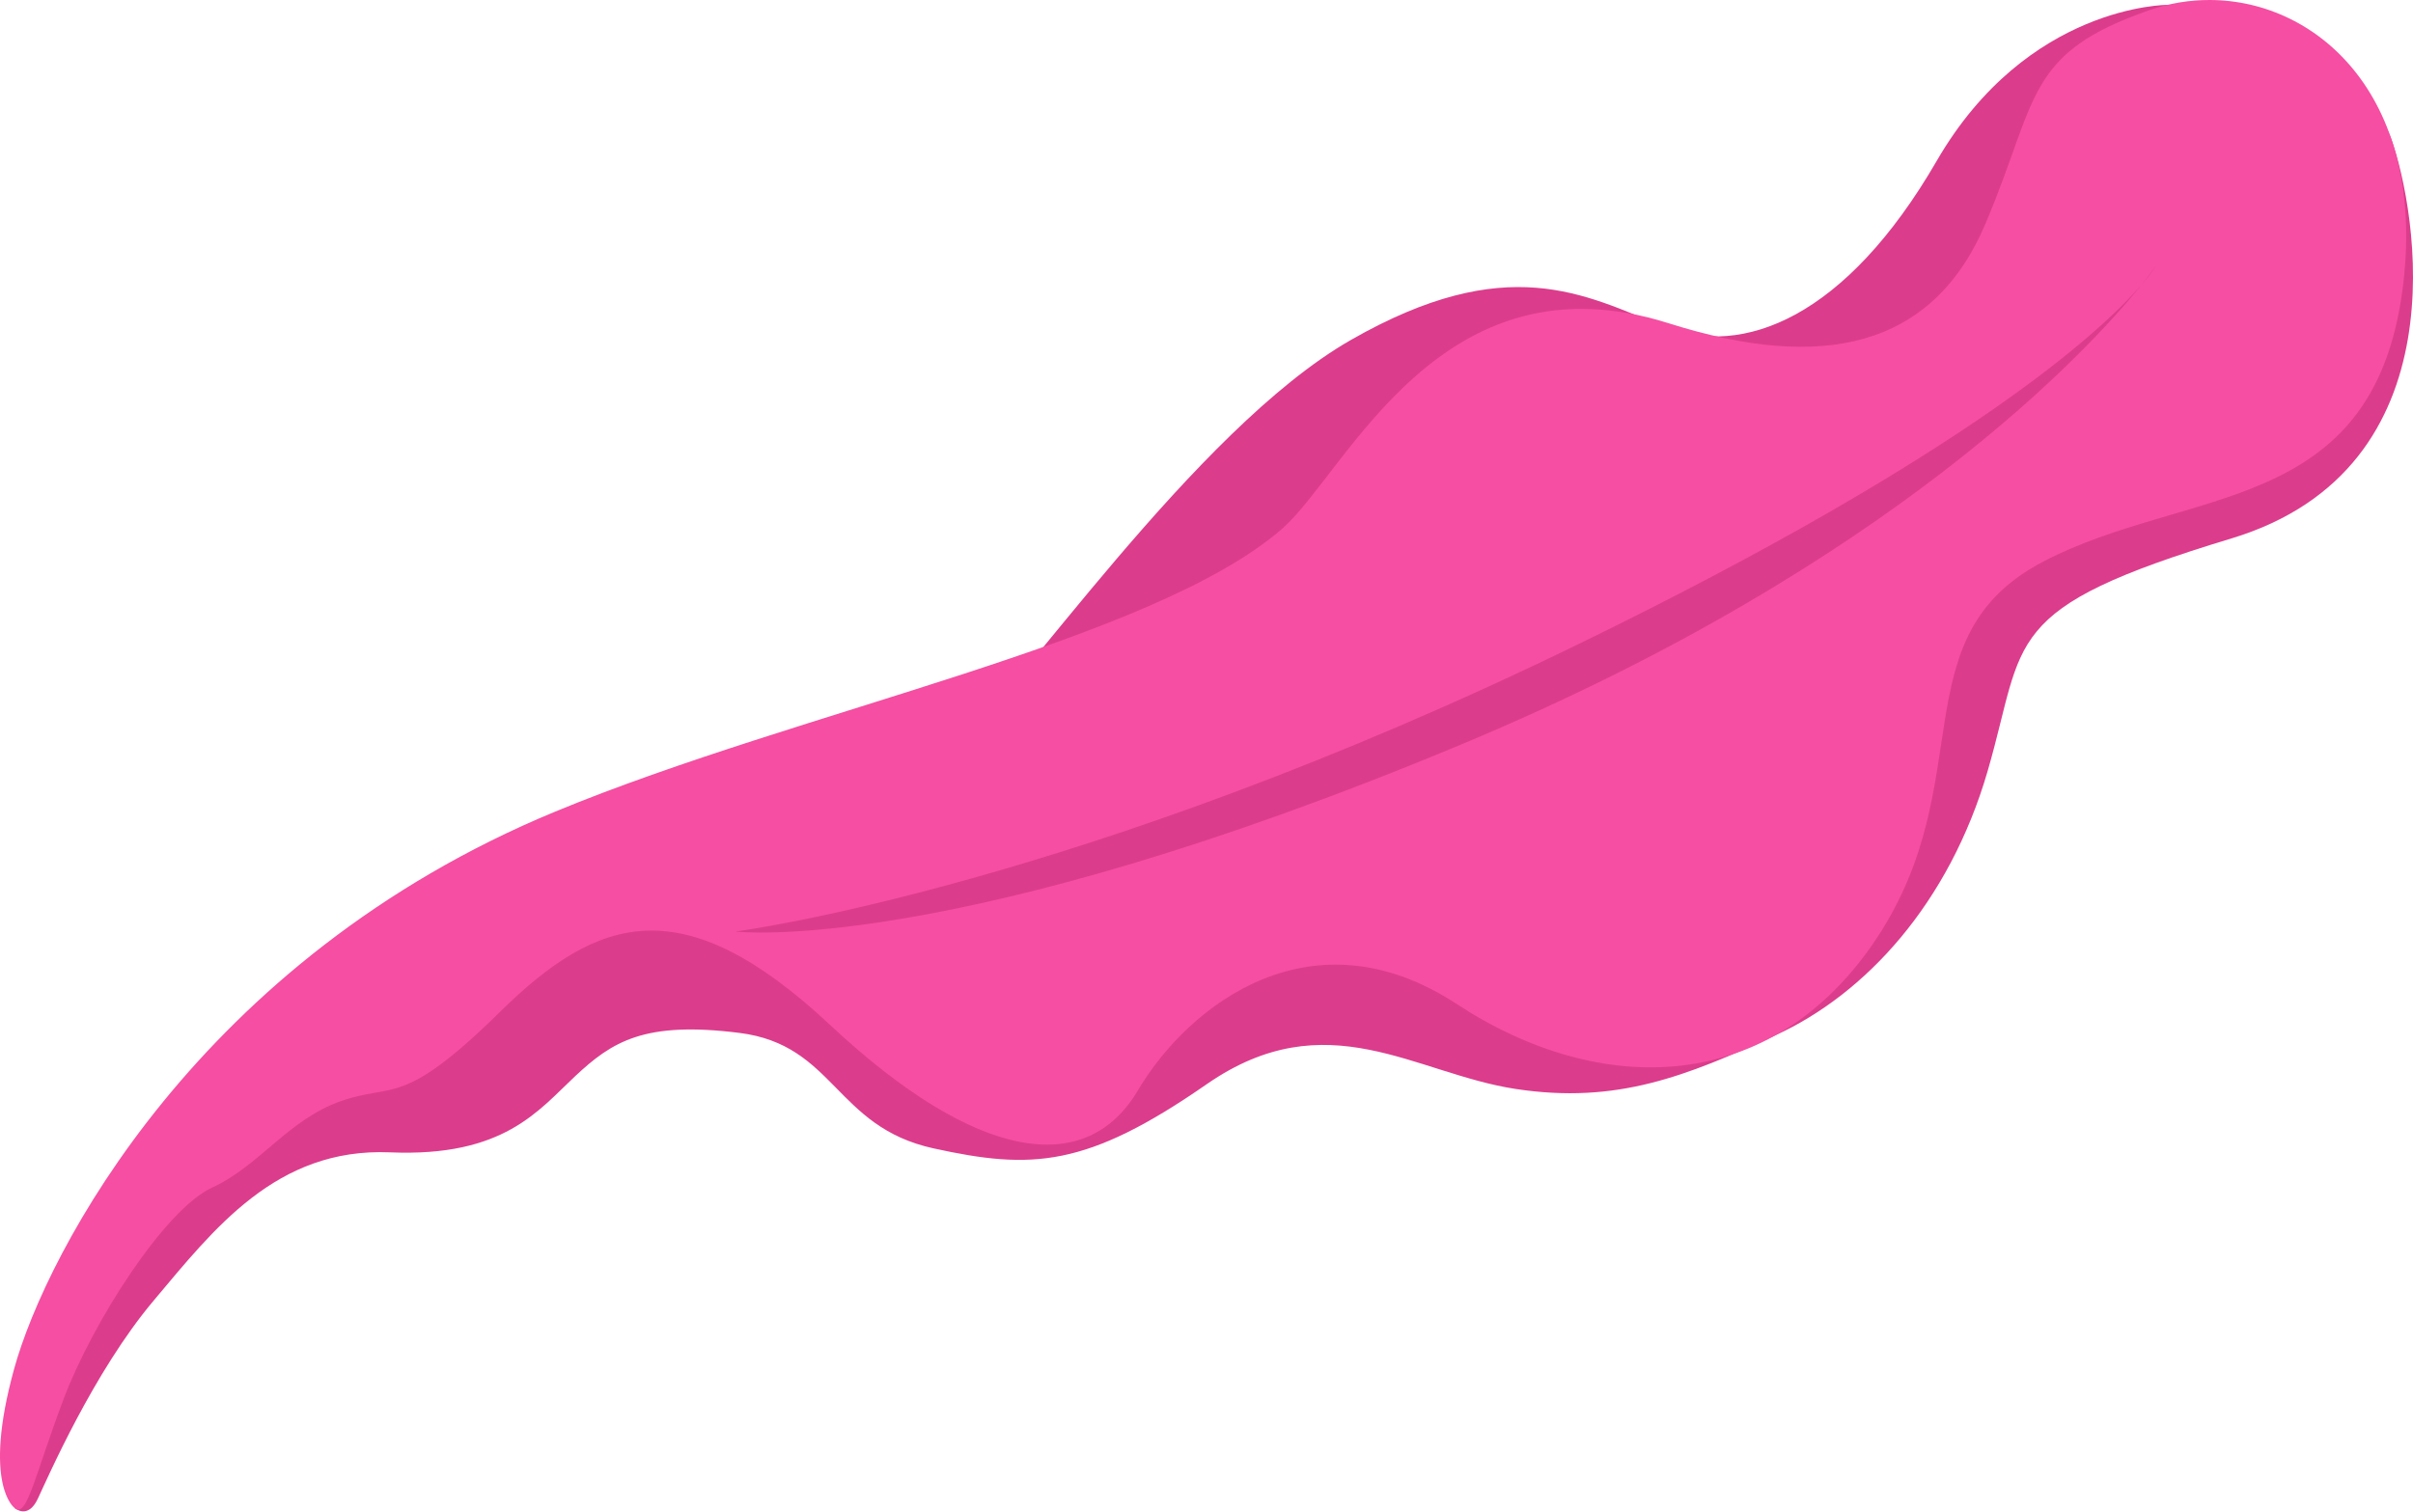
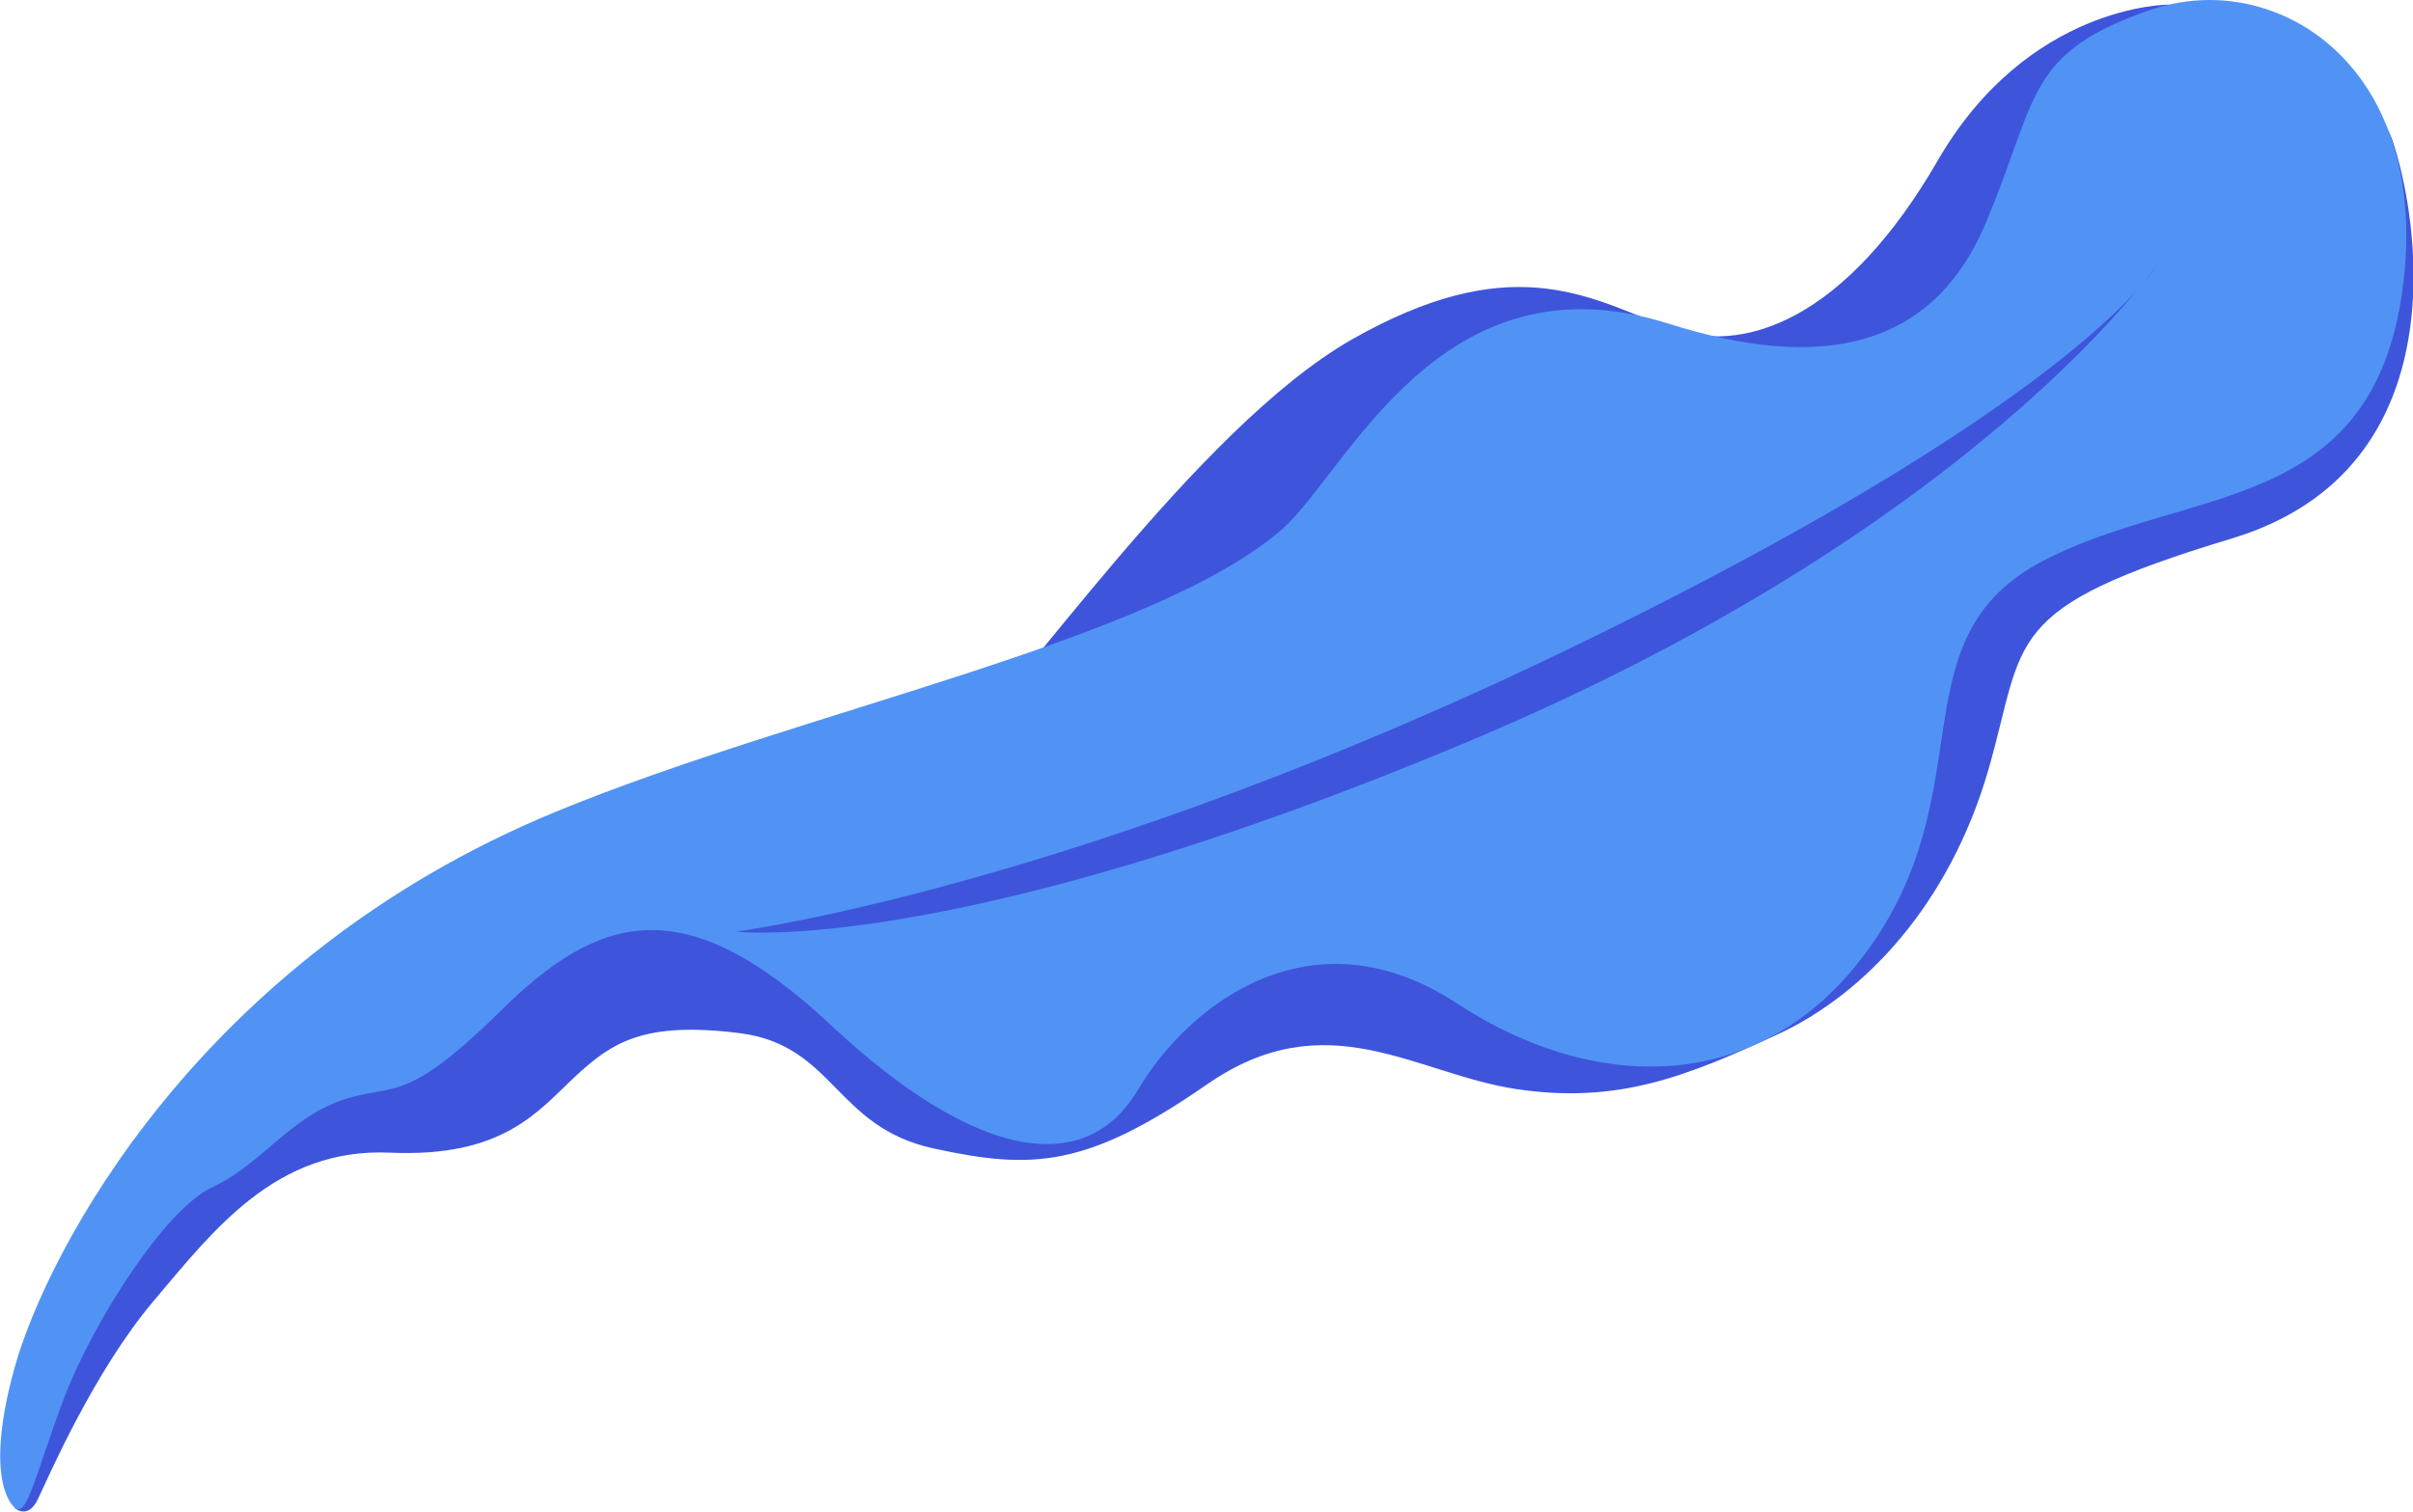
- <svg xmlns="http://www.w3.org/2000/svg" width="573" height="359">
-   <path d="M3.45 358.184s3.147 2.858 5.502-2.124c2.354-4.982 13.25-30.16 27.523-47.106 14.273-16.948 29.117-36.37 56.141-35.228 27.024 1.142 35.208-9.902 43.962-18.09 8.754-8.188 16.367-13.14 39.014-10.283 22.647 2.856 22.647 22.28 46.055 27.42 23.408 5.142 36.349 4.57 64.896-15.233 28.546-19.804 49.48-2.475 73.46 1.143 23.978 3.618 40.337-3.036 61.636-12.781 21.3-9.745 41.216-31.289 50.367-62.796 9.15-31.508 2.691-38.51 57.865-55.206 55.173-16.696 43.936-78.022 37.981-94.89-5.954-16.867-53.146-31.855-53.146-31.855s-33.28-.093-54.812 37.07c-21.53 37.162-46.022 46.857-64.862 39.317-18.84-7.54-37.141-18.043-74.283 3.231-37.14 21.275-79.934 85.367-93.93 96.408C212.826 188.222 4.273 260.197 3.45 358.184z" fill="#dc3c8c" />
-   <path d="M524.79 0c-4.82-.018-9.65.77-14.29 2.377-29.688 10.282-26.415 20.947-38.976 50.652-12.56 29.706-38.852 35.29-75.232 23.769-54.158-17.153-76.306 34.935-91.691 48.678-30.779 26.914-114.177 43.073-172.788 67.323C47.203 227.807 10.973 297.528 3.36 325.14c-7.612 27.61.09 33.045.09 33.045 2.95 2.666 4.858-7.91 11.71-26 6.85-18.09 23.979-44.938 35.207-50.08 11.228-5.14 18.08-16.186 30.641-20.566 12.56-4.38 14.463 1.715 37.68-21.136 23.219-22.85 43.392-29.705 78.41 3.048 35.016 32.752 60.897 36.18 73.077 15.614s41.488-43.036 75.744-20.567c34.256 22.47 74.983 21.709 99.724-15.614 24.74-37.322 5.328-71.597 39.584-89.497 34.256-17.9 78.026-10.663 85.258-64.361C576.587 23.717 550.823.098 524.79 0zM511.87 63.311s-.944 1.572-3.468 4.485c-12.179 15.049-58.938 66.287-161.34 109.006-121.418 50.652-172.393 44.473-172.393 44.473s81.806-10.579 200.56-68.467c93.024-45.345 124.05-74.478 133.173-85.012 2.262-2.794 3.468-4.485 3.468-4.485z" fill="#f54ea2" />
+ <svg xmlns="http://www.w3.org/2000/svg" version="1.1" id="Layer_1" x="0px" y="0px" viewBox="0 0 573 359" style="enable-background:new 0 0 573 359;" xml:space="preserve">
+   <style type="text/css">
+ 	.st0{fill:#3E55DB;}
+ 	.st1{fill:#5193F4;}
+ </style>
+   <path class="st0" d="M3.5,358.2c0,0,3.1,2.9,5.5-2.1c2.4-5,13.2-30.2,27.5-47.1c14.3-16.9,29.1-36.4,56.1-35.2s35.2-9.9,44-18.1  c8.8-8.2,16.4-13.1,39-10.3c22.6,2.9,22.6,22.3,46.1,27.4c23.4,5.1,36.3,4.6,64.9-15.2c28.5-19.8,49.5-2.5,73.5,1.1  c24,3.6,40.3-3,61.6-12.8c21.3-9.7,41.2-31.3,50.4-62.8c9.1-31.5,2.7-38.5,57.9-55.2c55.2-16.7,43.9-78,38-94.9  c-6-16.9-53.1-31.9-53.1-31.9s-33.3-0.1-54.8,37.1c-21.5,37.2-46,46.9-64.9,39.3c-18.8-7.5-37.1-18-74.3,3.2  c-37.1,21.3-79.9,85.4-93.9,96.4C212.8,188.2,4.3,260.2,3.5,358.2z" />
+   <path class="st1" d="M524.8,0c-4.8,0-9.7,0.8-14.3,2.4c-29.7,10.3-26.4,20.9-39,50.7c-12.6,29.7-38.9,35.3-75.2,23.8  c-54.2-17.2-76.3,34.9-91.7,48.7c-30.8,26.9-114.2,43.1-172.8,67.3C47.2,227.8,11,297.5,3.4,325.1c-7.6,27.6,0.1,33,0.1,33  c2.9,2.7,4.9-7.9,11.7-26c6.9-18.1,24-44.9,35.2-50.1c11.2-5.1,18.1-16.2,30.6-20.6c12.6-4.4,14.5,1.7,37.7-21.1  c23.2-22.9,43.4-29.7,78.4,3c35,32.8,60.9,36.2,73.1,15.6s41.5-43,75.7-20.6c34.3,22.5,75,21.7,99.7-15.6  c24.7-37.3,5.3-71.6,39.6-89.5s78-10.7,85.3-64.4C576.6,23.7,550.8,0.1,524.8,0z M511.9,63.3c0,0-0.9,1.6-3.5,4.5  c-12.2,15-58.9,66.3-161.3,109c-121.4,50.7-172.4,44.5-172.4,44.5s81.8-10.6,200.6-68.5c93-45.3,124-74.5,133.2-85  C510.7,65,511.9,63.3,511.9,63.3L511.9,63.3z" />
</svg>
